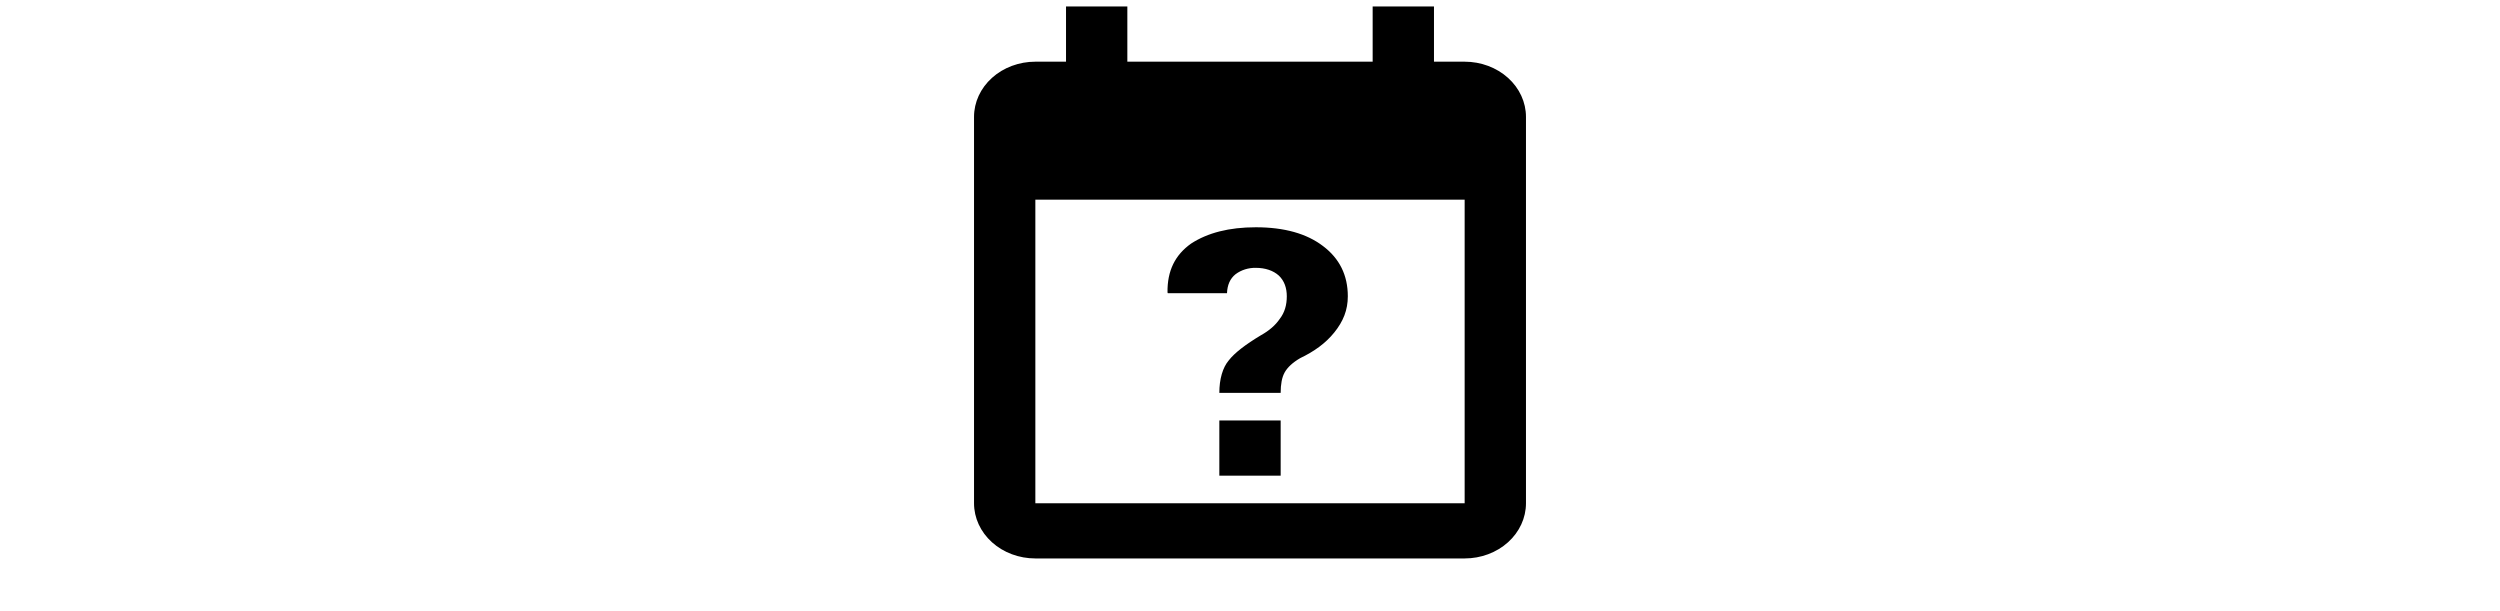
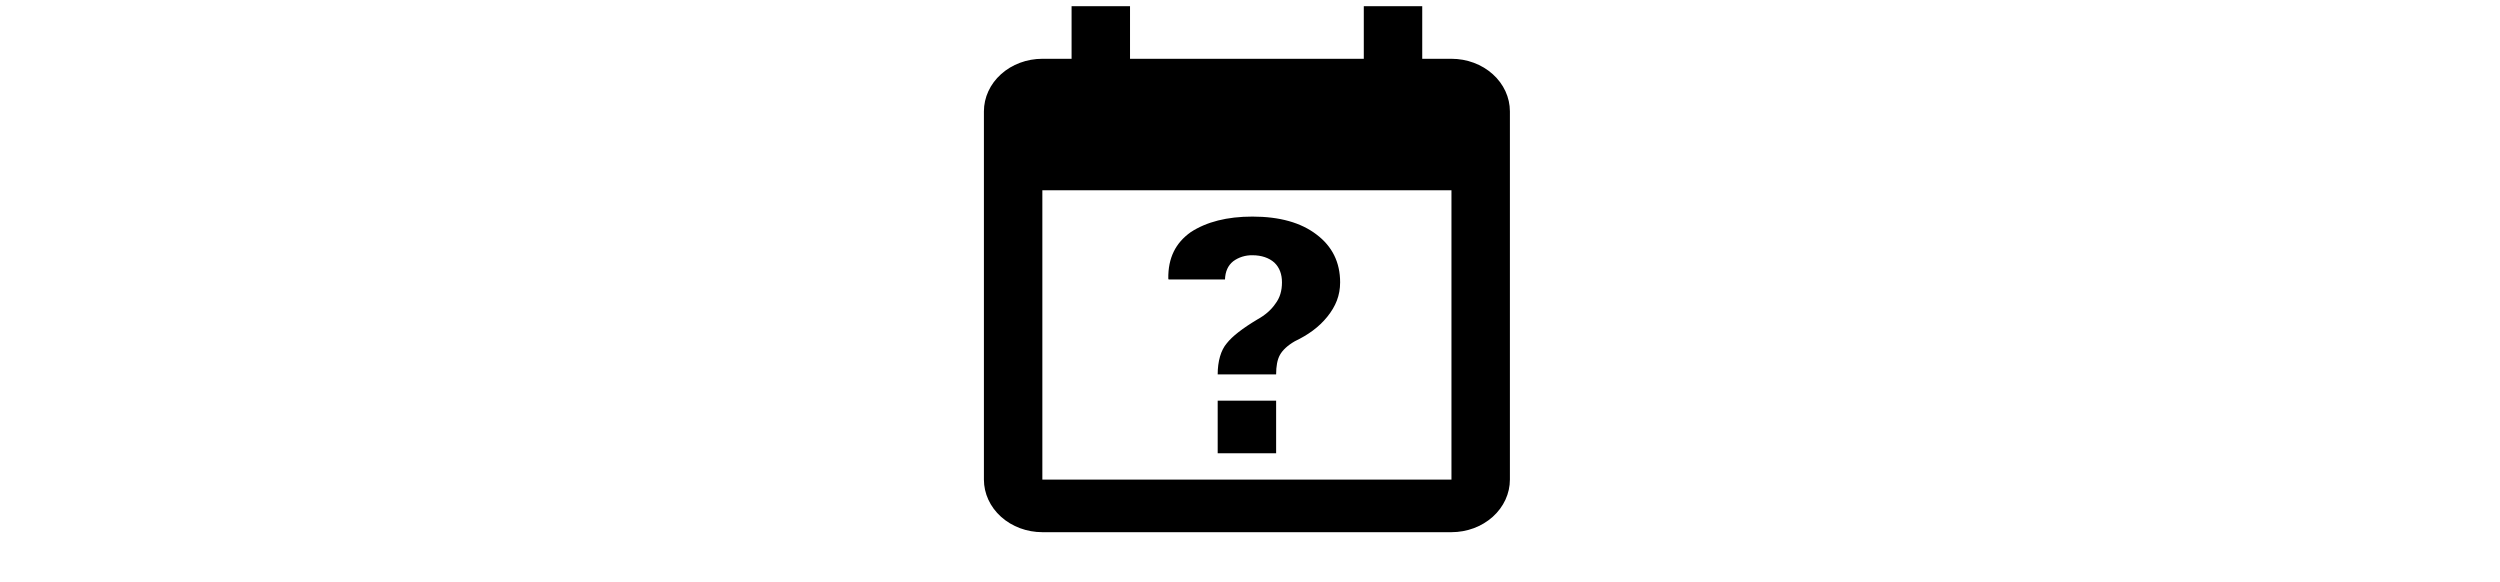
- <svg xmlns="http://www.w3.org/2000/svg" width="385" height="94" viewBox="0 0 385 94" fill="none">
-   <path d="M164.167 1V9.5H159.444C156.94 9.5 154.537 10.396 152.766 11.99C150.995 13.584 150 15.746 150 18V77.5C150 79.754 150.995 81.916 152.766 83.51C154.537 85.105 156.94 86 159.444 86H225.556C228.06 86 230.463 85.105 232.234 83.51C234.005 81.916 235 79.754 235 77.5V18C235 15.746 234.005 13.584 232.234 11.99C230.463 10.396 228.06 9.5 225.556 9.5H220.833V1H211.389V9.5H173.611V1H164.167ZM159.444 30.75H225.556V77.5H159.444V30.75ZM193.397 35C189.289 35 185.983 35.85 183.433 37.508C180.978 39.25 179.75 41.672 179.797 45.03L179.844 45.157H188.958C189.006 43.883 189.431 42.905 190.281 42.225C191.155 41.572 192.262 41.225 193.397 41.248C194.861 41.248 196.089 41.672 196.939 42.438C197.789 43.245 198.167 44.35 198.167 45.625C198.167 46.985 197.836 48.133 197.081 49.11C196.419 50.087 195.428 50.938 194.2 51.617C191.792 53.062 190.139 54.337 189.242 55.485C188.297 56.59 187.778 58.375 187.778 60.5H197.222C197.222 59.182 197.411 58.12 197.836 57.355C198.261 56.59 199.064 55.825 200.244 55.145C202.369 54.125 204.117 52.892 205.486 51.193C206.856 49.492 207.564 47.75 207.564 45.625C207.564 42.395 206.289 39.803 203.739 37.89C201.236 35.977 197.789 35 193.397 35ZM187.778 64.75V73.25H197.222V64.75H187.778Z" fill="black" />
+ <svg xmlns="http://www.w3.org/2000/svg" width="404" height="94" viewBox="0 0 404 94" fill="none">
+   <path d="M173.167 1V9.5H168.444C165.94 9.5 163.537 10.396 161.766 11.99C159.995 13.584 159 15.746 159 18V77.5C159 79.754 159.995 81.916 161.766 83.51C163.537 85.105 165.94 86 168.444 86H234.556C237.06 86 239.463 85.105 241.234 83.51C243.005 81.916 244 79.754 244 77.5V18C244 15.746 243.005 13.584 241.234 11.99C239.463 10.396 237.06 9.5 234.556 9.5H229.833V1H220.389V9.5H182.611V1H173.167ZM168.444 30.75H234.556V77.5H168.444V30.75ZM202.397 35C198.289 35 194.983 35.85 192.433 37.508C189.978 39.25 188.75 41.672 188.797 45.03L188.844 45.157H197.958C198.006 43.883 198.431 42.905 199.281 42.225C200.155 41.572 201.262 41.225 202.397 41.248C203.861 41.248 205.089 41.672 205.939 42.438C206.789 43.245 207.167 44.35 207.167 45.625C207.167 46.985 206.836 48.133 206.081 49.11C205.419 50.087 204.428 50.938 203.2 51.617C200.792 53.062 199.139 54.337 198.242 55.485C197.297 56.59 196.778 58.375 196.778 60.5H206.222C206.222 59.182 206.411 58.12 206.836 57.355C207.261 56.59 208.064 55.825 209.244 55.145C211.369 54.125 213.117 52.892 214.486 51.193C215.856 49.492 216.564 47.75 216.564 45.625C216.564 42.395 215.289 39.803 212.739 37.89C210.236 35.977 206.789 35 202.397 35ZM196.778 64.75V73.25H206.222V64.75H196.778Z" fill="black" />
</svg>
